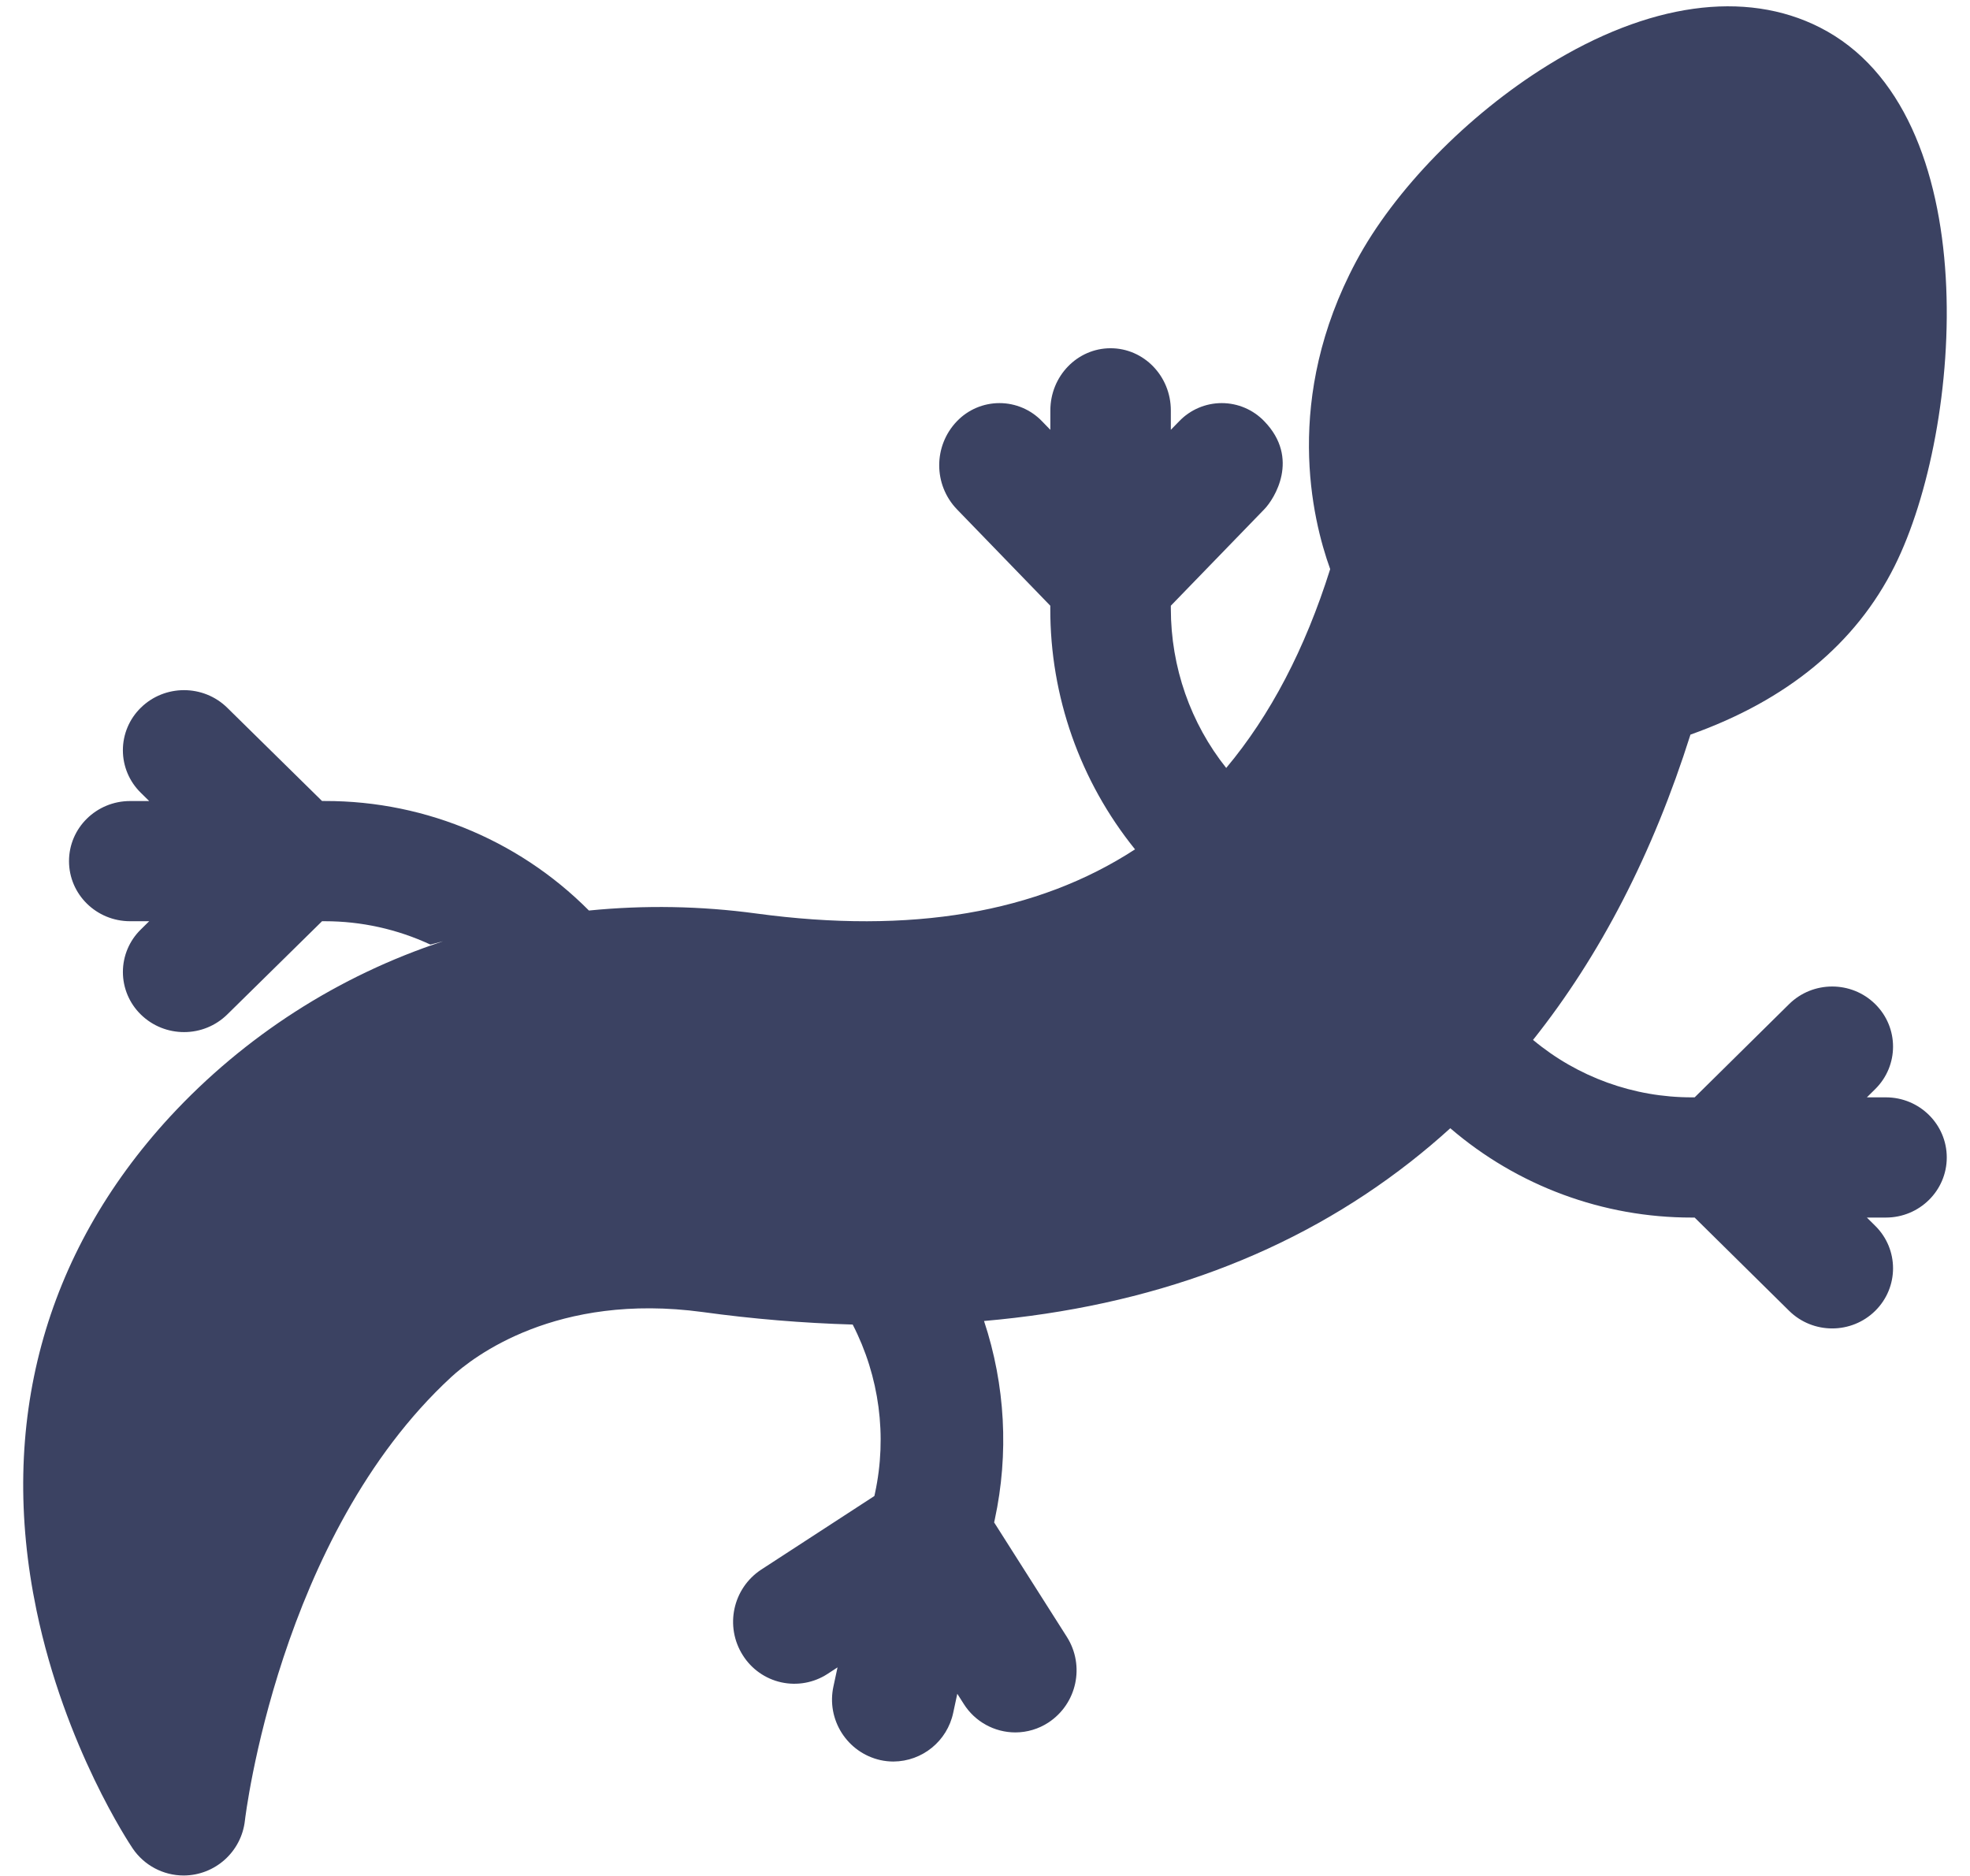
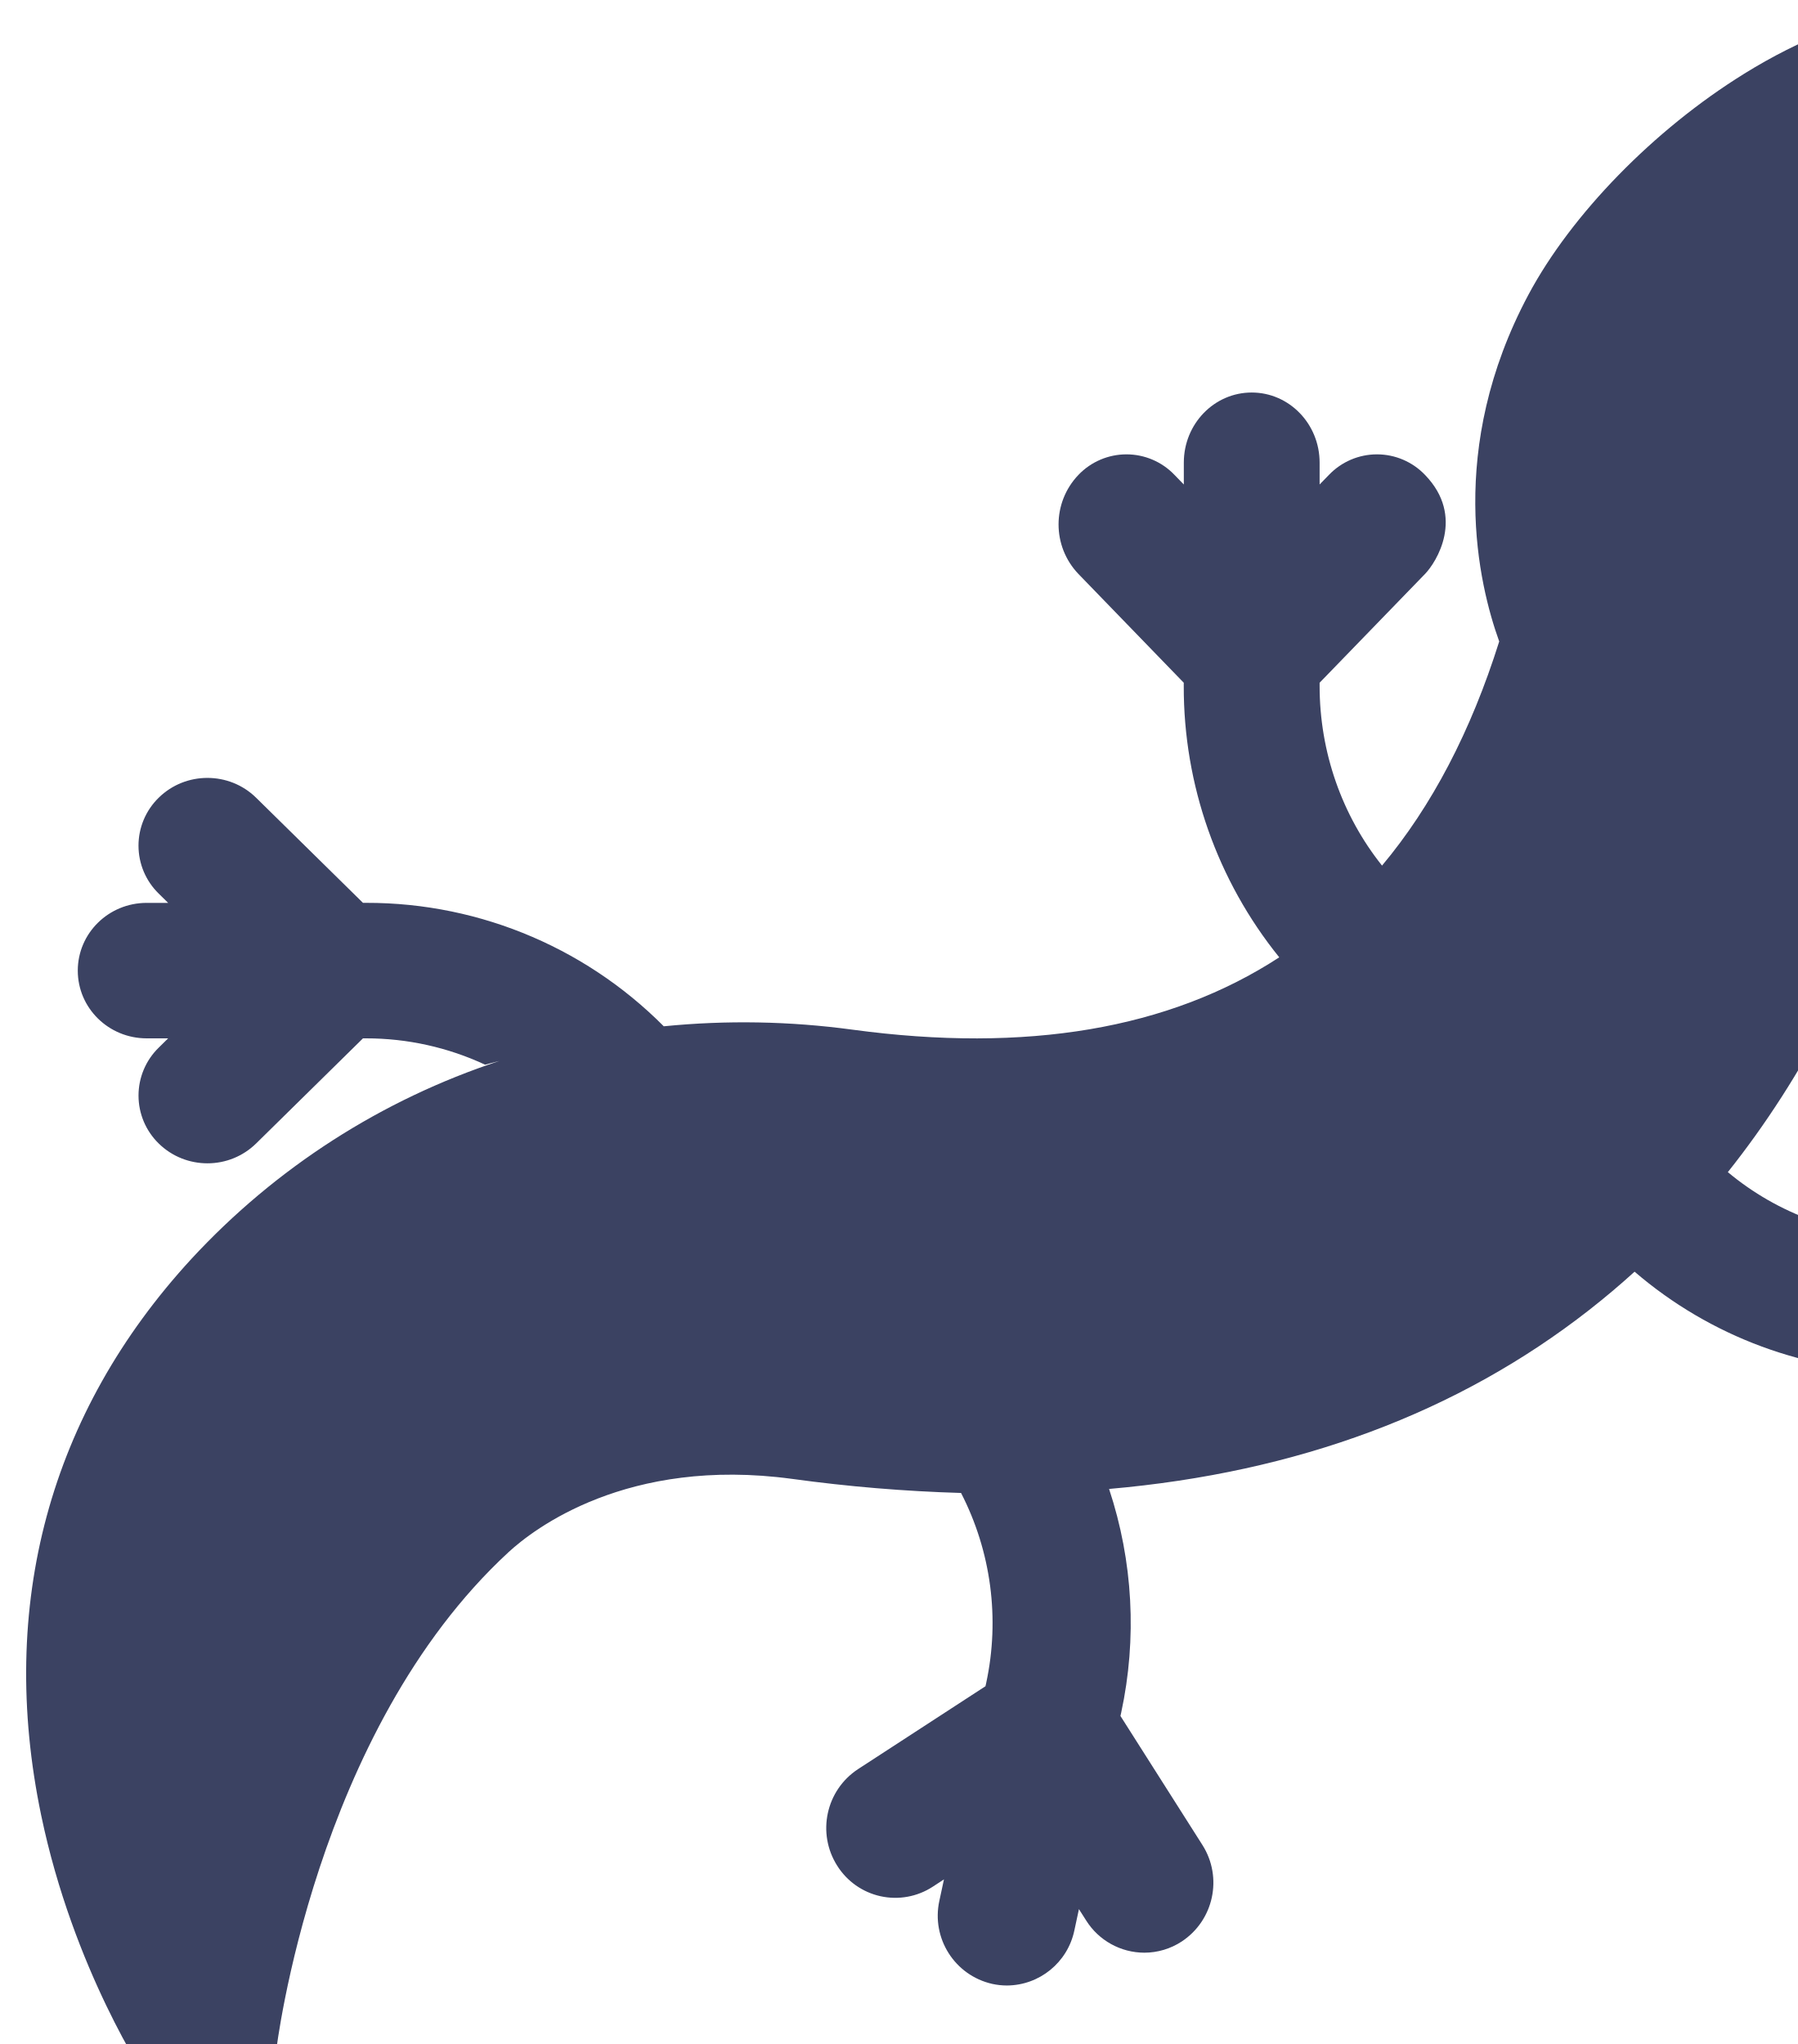
- <svg xmlns="http://www.w3.org/2000/svg" width="63" height="60">
+ <svg xmlns="http://www.w3.org/2000/svg" width="51" height="58">
  <path fill="#3B4262" d="M49.483 2.096c3.229-2 6.324-2.433 8.714-1.219 5.359 2.72 4.583 12.845 2.39 17.232-1.238 2.477-3.432 4.287-6.527 5.387-1.2 3.799-2.884 7.064-5.034 9.764a7.904 7.904 0 005.079 1.837h.09l3.02-2.982c.761-.75 1.994-.751 2.754 0 .76.75.76 1.968 0 2.718l-.267.264h.608c1.075 0 1.947.861 1.947 1.923 0 1.061-.872 1.922-1.947 1.922h-.608l.267.264c.76.75.76 1.968 0 2.719-.38.375-.878.563-1.376.563-.499 0-.997-.188-1.377-.563l-3.022-2.983h-.09a11.823 11.823 0 01-7.724-2.857c-.415.377-.843.738-1.284 1.083-3.732 2.92-8.294 4.617-13.627 5.082a12.08 12.08 0 01.343 6.352l-.02.09 2.325 3.66a1.998 1.998 0 01-.589 2.741 1.936 1.936 0 01-1.057.316 1.953 1.953 0 01-1.651-.912l-.206-.324-.13.605a1.966 1.966 0 01-1.913 1.562 1.95 1.95 0 01-.419-.046 1.984 1.984 0 01-1.498-2.36l.13-.605-.32.209a1.946 1.946 0 01-2.709-.597 1.998 1.998 0 01.59-2.74l3.617-2.353.02-.09a8.073 8.073 0 00-.713-5.394 44.773 44.773 0 01-4.797-.4c-4.684-.634-7.341 1.433-8.044 2.081-5.518 5.093-6.586 14.092-6.596 14.183a1.977 1.977 0 01-1.96 1.757 1.97 1.97 0 01-1.63-.867c-.087-.13-2.164-3.234-3.075-7.615-1.237-5.95.238-11.407 4.266-15.783a20.702 20.702 0 018.738-5.615l-.407.106a7.99 7.99 0 00-3.375-.747h-.09l-3.032 2.983a1.965 1.965 0 01-1.382.563c-.5 0-1-.188-1.382-.563a1.9 1.9 0 010-2.719l.268-.264h-.61c-1.08 0-1.954-.86-1.954-1.922 0-1.062.875-1.922 1.954-1.922h.61l-.268-.264a1.9 1.9 0 010-2.72c.763-.75 2-.75 2.764 0l3.032 2.983h.09a11.87 11.87 0 018.661 3.726l-.217-.223a22.914 22.914 0 015.352.095c4.946.67 8.99-.018 12.113-2.052a12.215 12.215 0 01-2.71-7.7v-.092L30.6 16.287a2.034 2.034 0 010-2.812 1.885 1.885 0 012.725 0l.265.273v-.621c0-1.099.862-1.989 1.926-1.989s1.927.89 1.927 1.989v.62l.265-.272a1.885 1.885 0 012.725 0c1.146 1.183.32 2.483 0 2.812l-2.99 3.086v.091c0 1.878.635 3.673 1.771 5.098 1.412-1.686 2.522-3.808 3.325-6.36-.587-1.625-1.5-5.473.828-9.837 1.22-2.285 3.564-4.687 6.117-6.269z" />
</svg>
